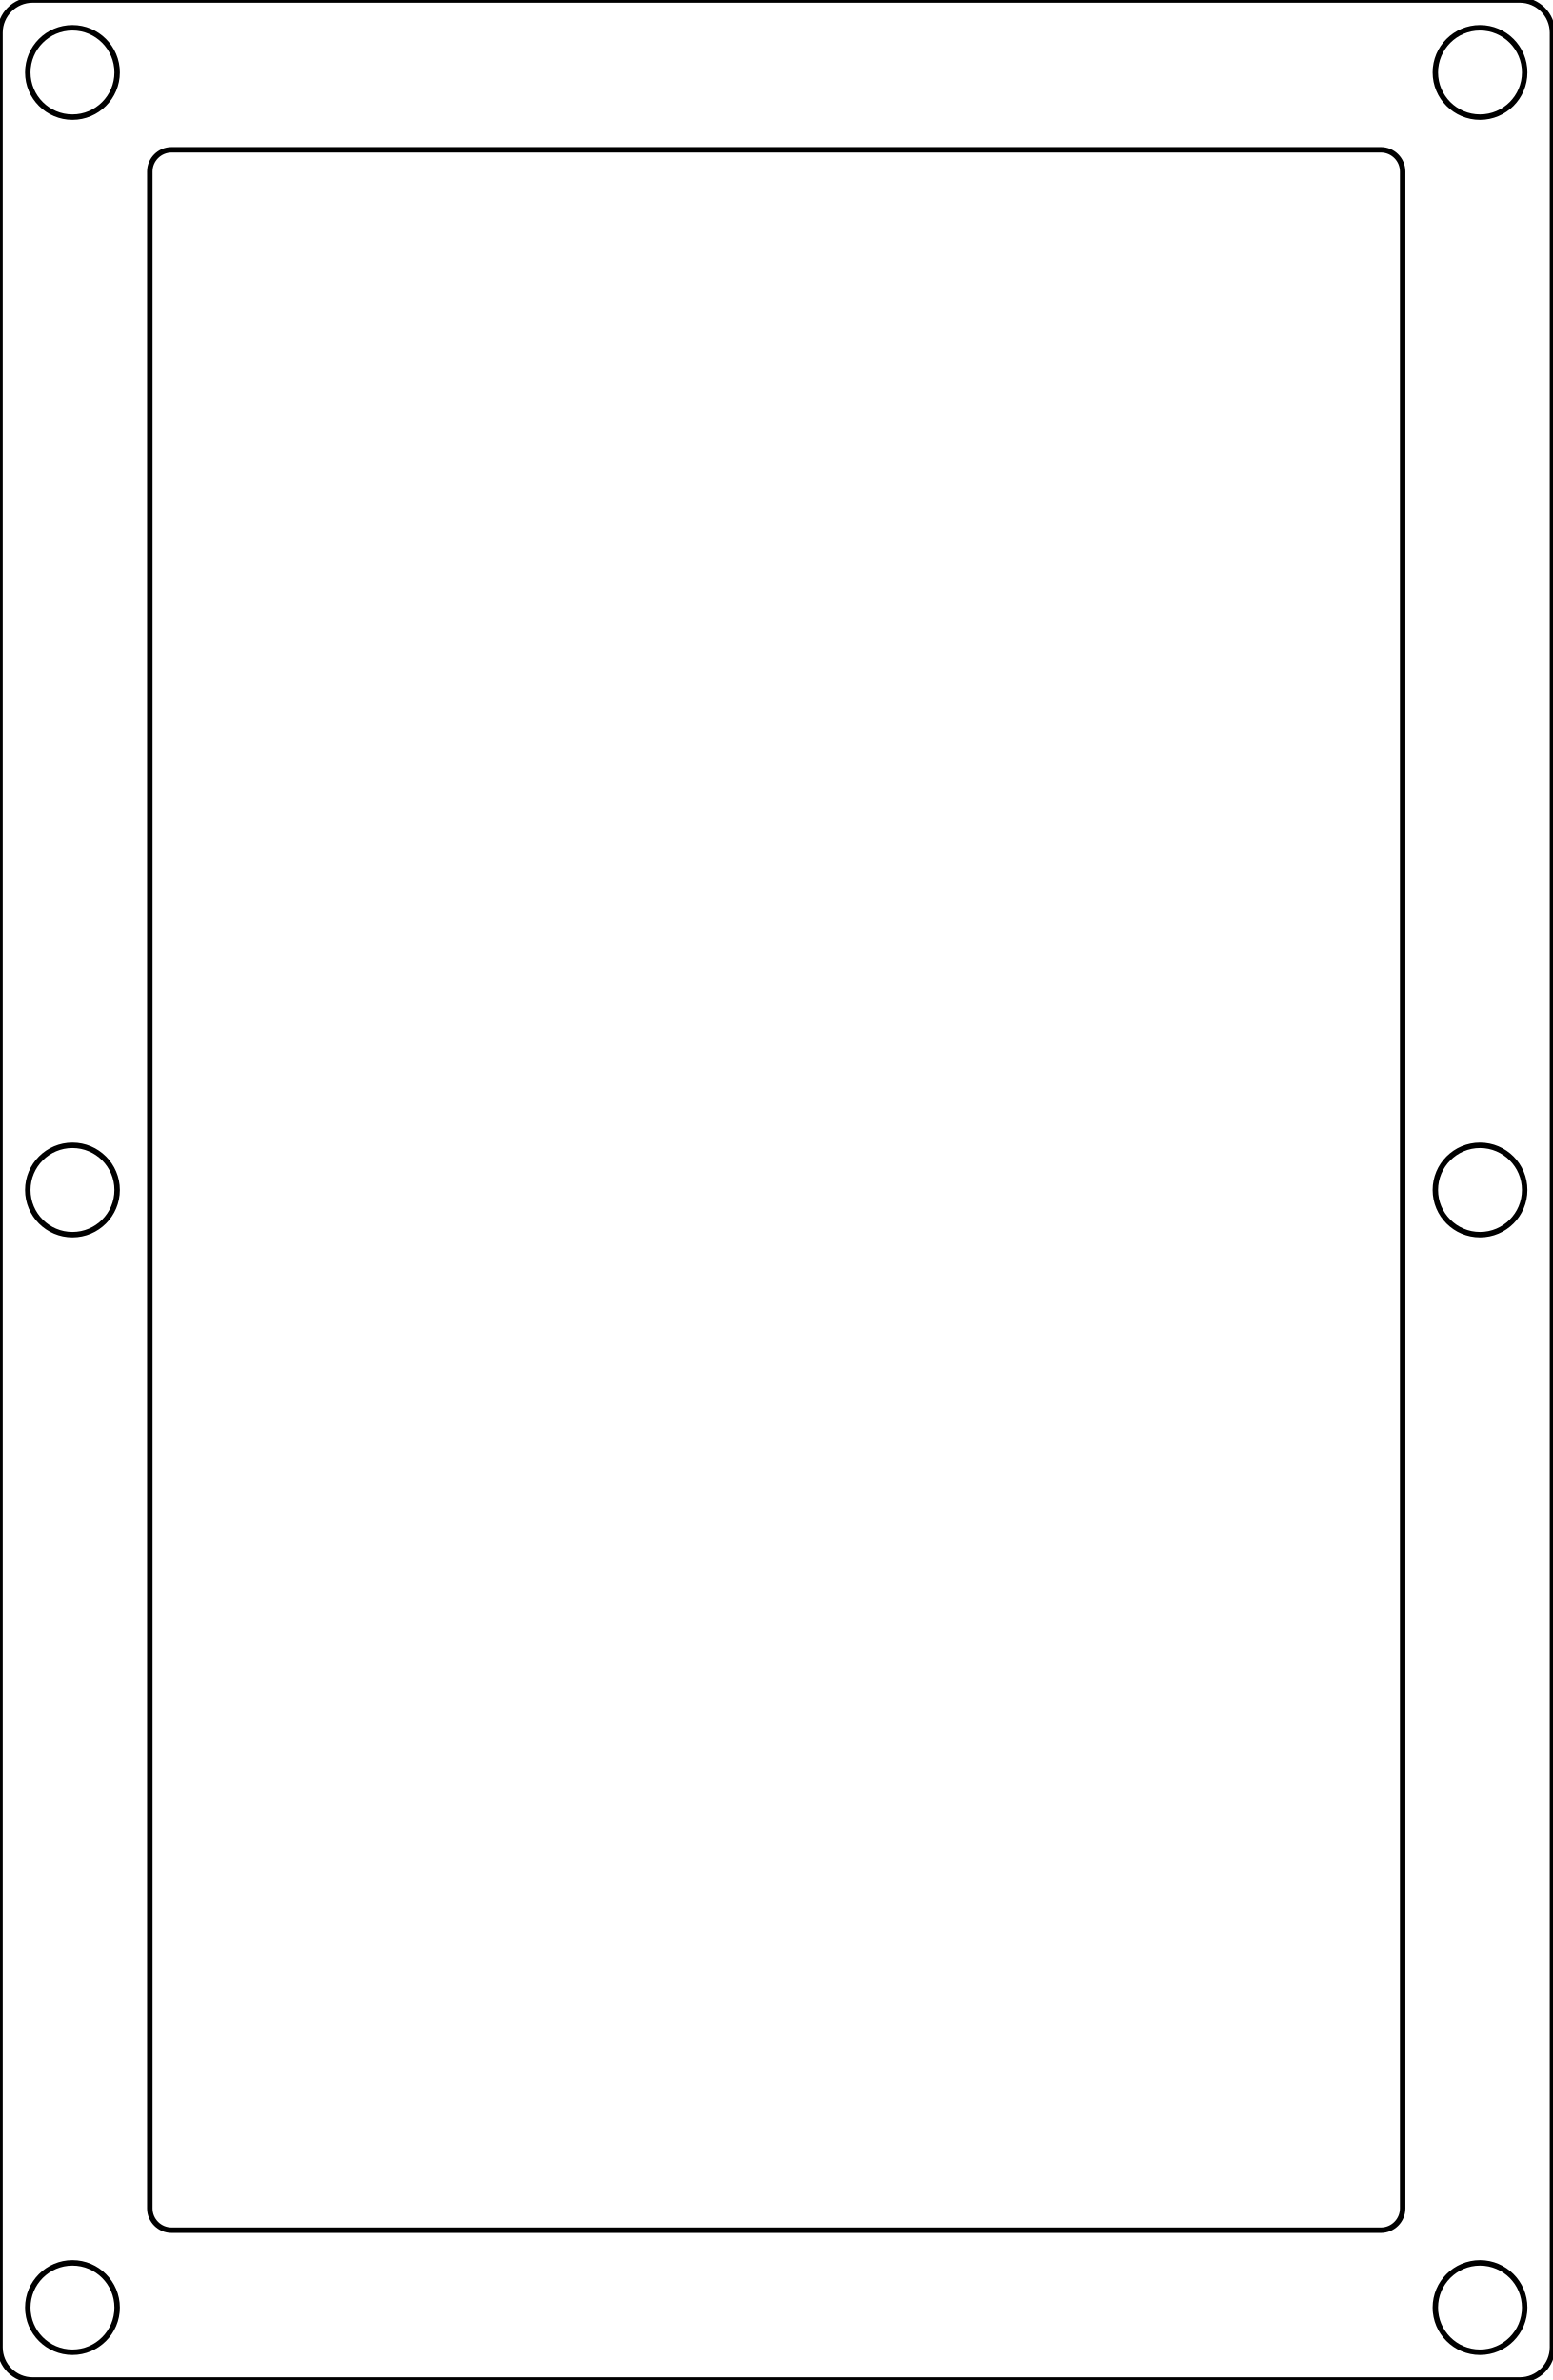
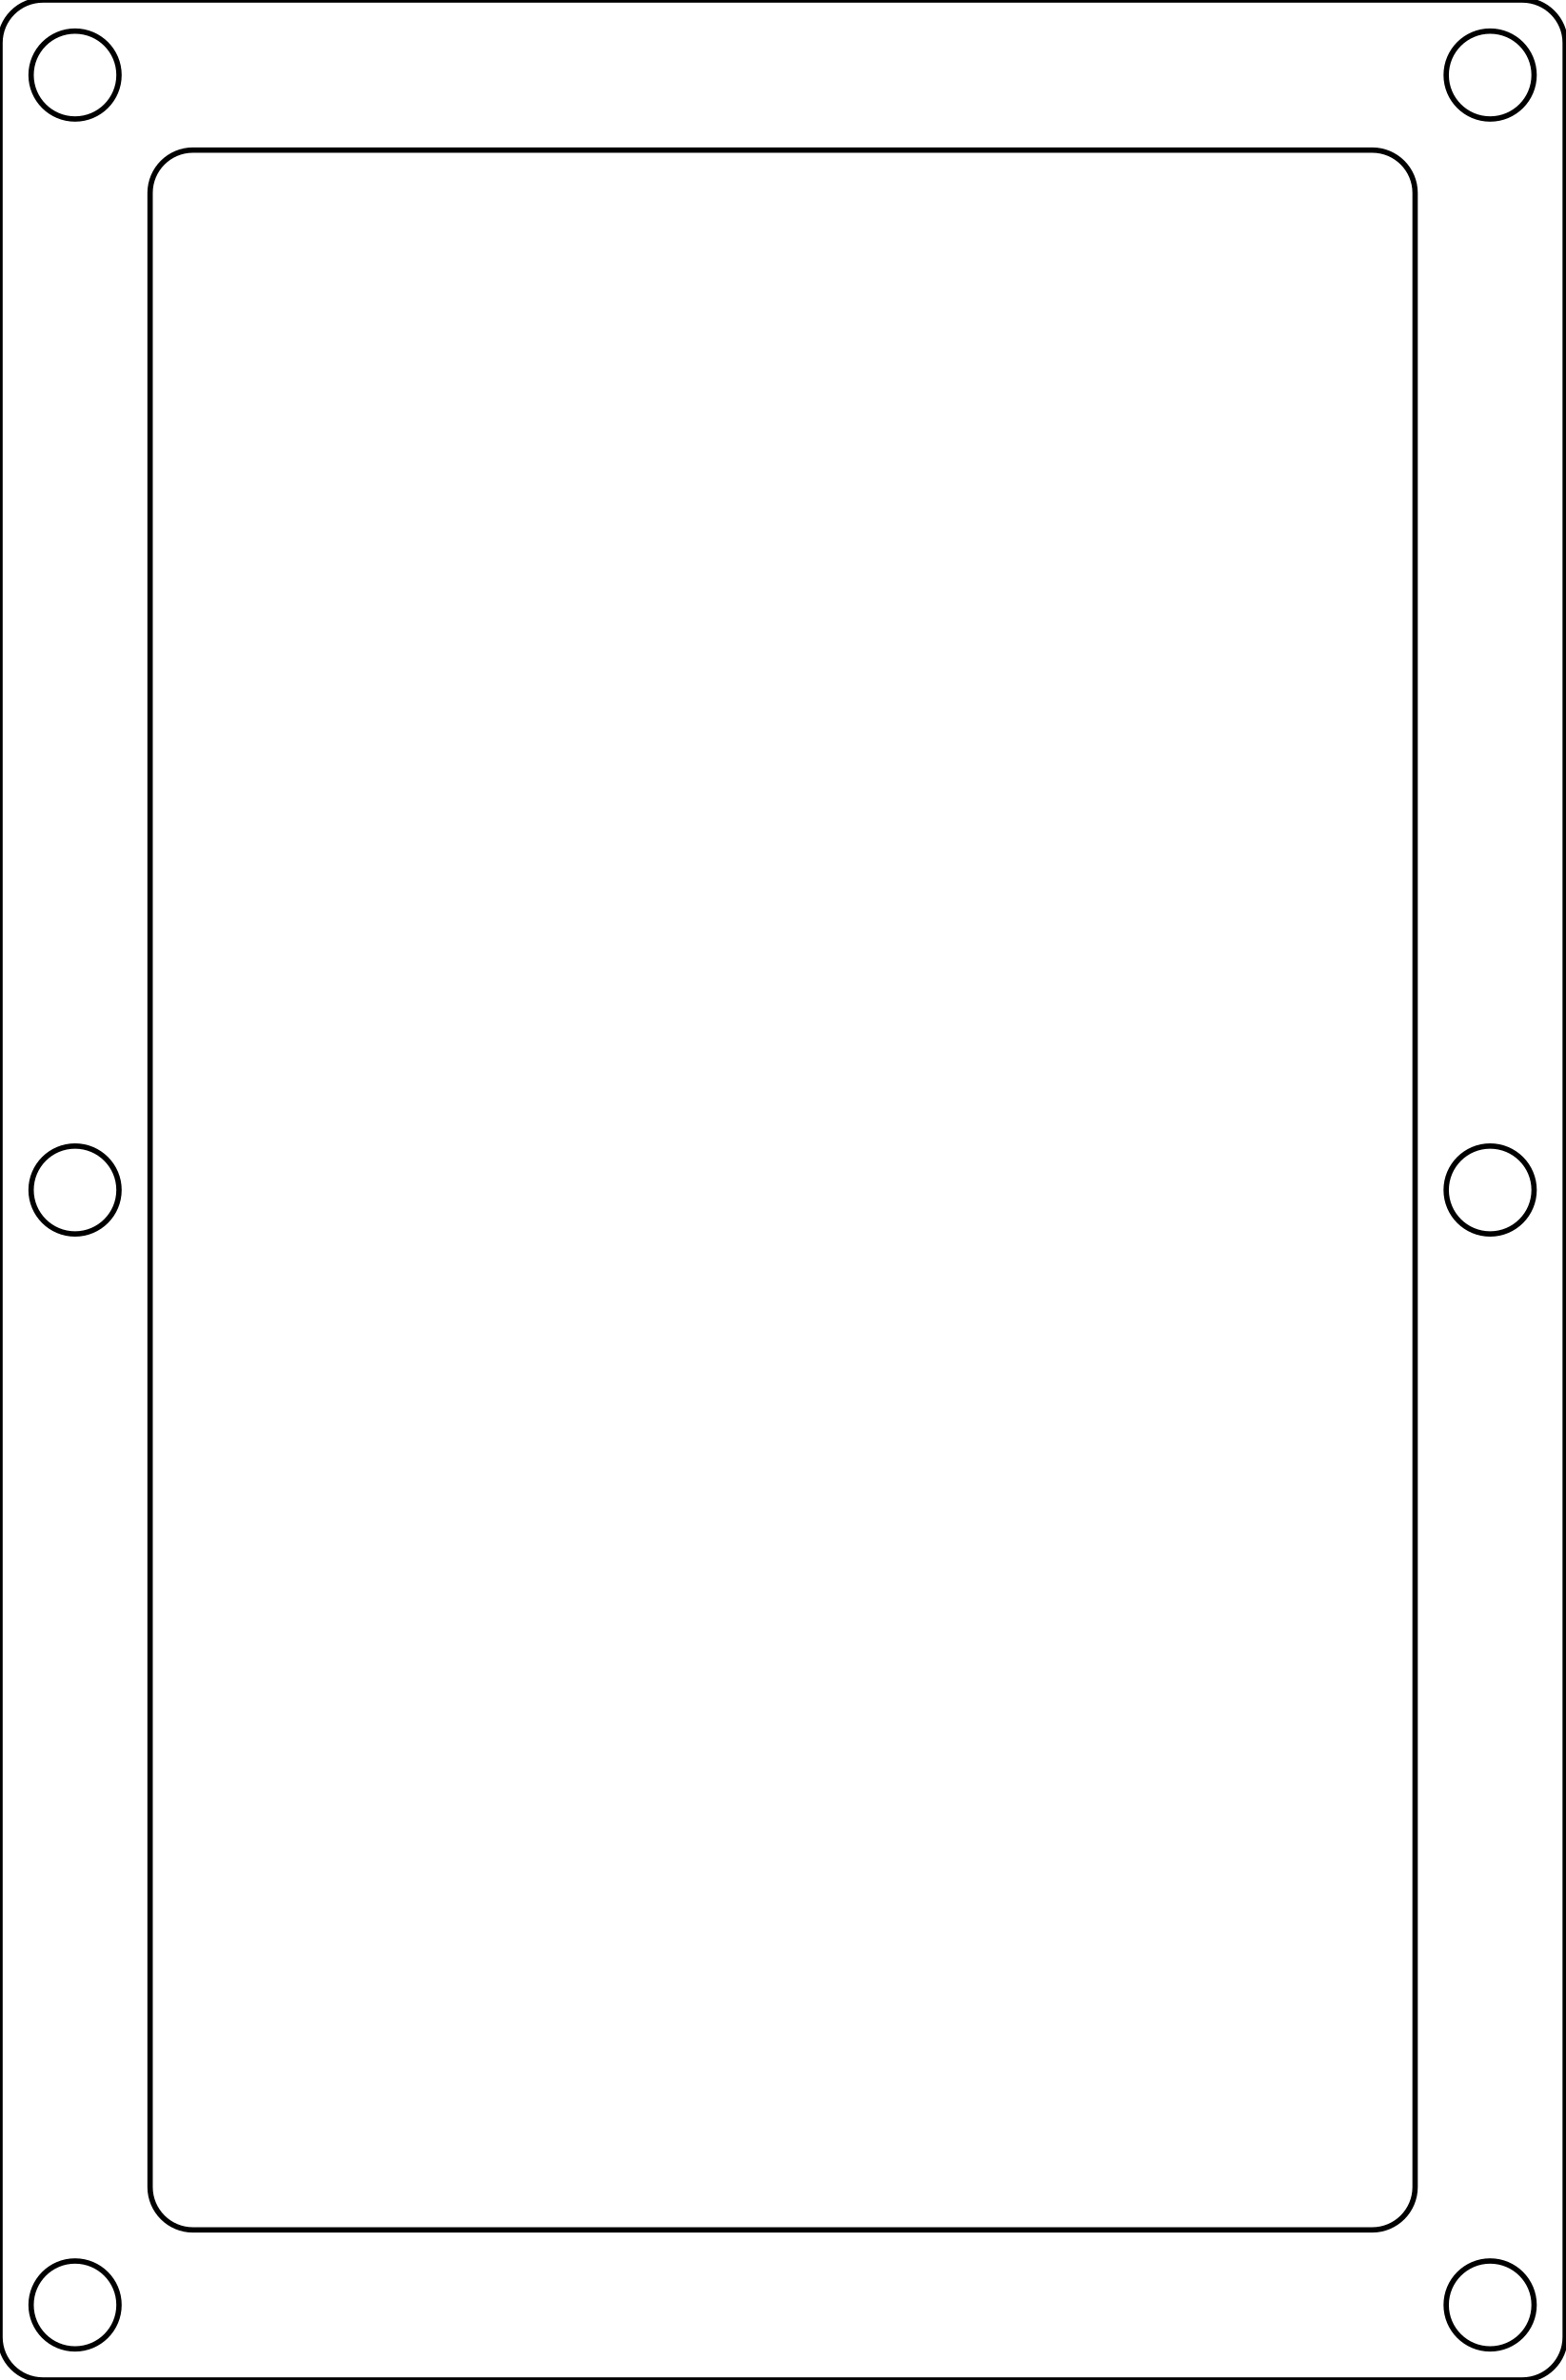
- <svg xmlns="http://www.w3.org/2000/svg" width="71.25mm" height="109.25mm" viewBox="0 0 71.25 109.25">
+ <svg xmlns="http://www.w3.org/2000/svg" width="73mm" height="111mm" viewBox="0 0 73 111">
  <g id="svgGroup" stroke-linecap="round" fill-rule="evenodd" font-size="9pt" stroke="#000" stroke-width="0.25mm" fill="none" style="stroke:#000;stroke-width:0.25mm;fill:none">
-     <path d="M 1.5 109.25 L 69.75 109.25 A 1.5 1.5 0 0 0 71.25 107.75 L 71.25 1.5 A 1.5 1.5 0 0 0 69.75 0 L 1.5 0 A 1.5 1.5 0 0 0 0 1.5 L 0 107.75 A 1.5 1.5 0 0 0 1.5 109.25 Z M 7.875 102.375 L 63.375 102.375 A 1 1 0 0 0 64.375 101.375 L 64.375 7.875 A 1 1 0 0 0 63.375 6.875 L 7.875 6.875 A 1 1 0 0 0 6.875 7.875 L 6.875 101.375 A 1 1 0 0 0 7.875 102.375 Z M 3.325 3.325 m -2.05 0 a 2.05 2.05 0 0 1 4.1 0 a 2.05 2.05 0 0 1 -4.1 0 z M 67.925 3.325 m -2.05 0 a 2.05 2.05 0 0 1 4.1 0 a 2.05 2.05 0 0 1 -4.1 0 z M 3.325 54.625 m -2.05 0 a 2.05 2.05 0 0 1 4.1 0 a 2.05 2.05 0 0 1 -4.1 0 z M 67.925 54.625 m -2.05 0 a 2.05 2.05 0 0 1 4.1 0 a 2.05 2.05 0 0 1 -4.1 0 z M 3.325 105.925 m -2.05 0 a 2.05 2.05 0 0 1 4.1 0 a 2.05 2.05 0 0 1 -4.1 0 z M 67.925 105.925 m -2.05 0 a 2.05 2.05 0 0 1 4.1 0 a 2.05 2.05 0 0 1 -4.1 0 z" vector-effect="non-scaling-stroke" />
+     <path d="M 2 111 L 71 111 A 2 2 0 0 0 73 109 L 73 2 A 2 2 0 0 0 71 0 L 2 0 A 2 2 0 0 0 0 2 L 0 109 A 2 2 0 0 0 2 111 Z M 9 104 L 64 104 A 2 2 0 0 0 66 102 L 66 9 A 2 2 0 0 0 64 7 L 9 7 A 2 2 0 0 0 7 9 L 7 102 A 2 2 0 0 0 9 104 Z M 3.5 3.5 m -2.05 0 a 2.05 2.05 0 0 1 4.1 0 a 2.05 2.05 0 0 1 -4.1 0 z M 69.5 3.5 m -2.05 0 a 2.05 2.05 0 0 1 4.1 0 a 2.05 2.05 0 0 1 -4.1 0 z M 3.5 55.5 m -2.05 0 a 2.05 2.05 0 0 1 4.1 0 a 2.05 2.05 0 0 1 -4.1 0 z M 69.5 55.5 m -2.05 0 a 2.05 2.05 0 0 1 4.1 0 a 2.05 2.05 0 0 1 -4.1 0 z M 3.5 107.5 m -2.05 0 a 2.05 2.05 0 0 1 4.1 0 a 2.05 2.05 0 0 1 -4.1 0 z M 69.5 107.5 m -2.05 0 a 2.05 2.05 0 0 1 4.1 0 a 2.05 2.05 0 0 1 -4.1 0 z" vector-effect="non-scaling-stroke" />
  </g>
</svg>
